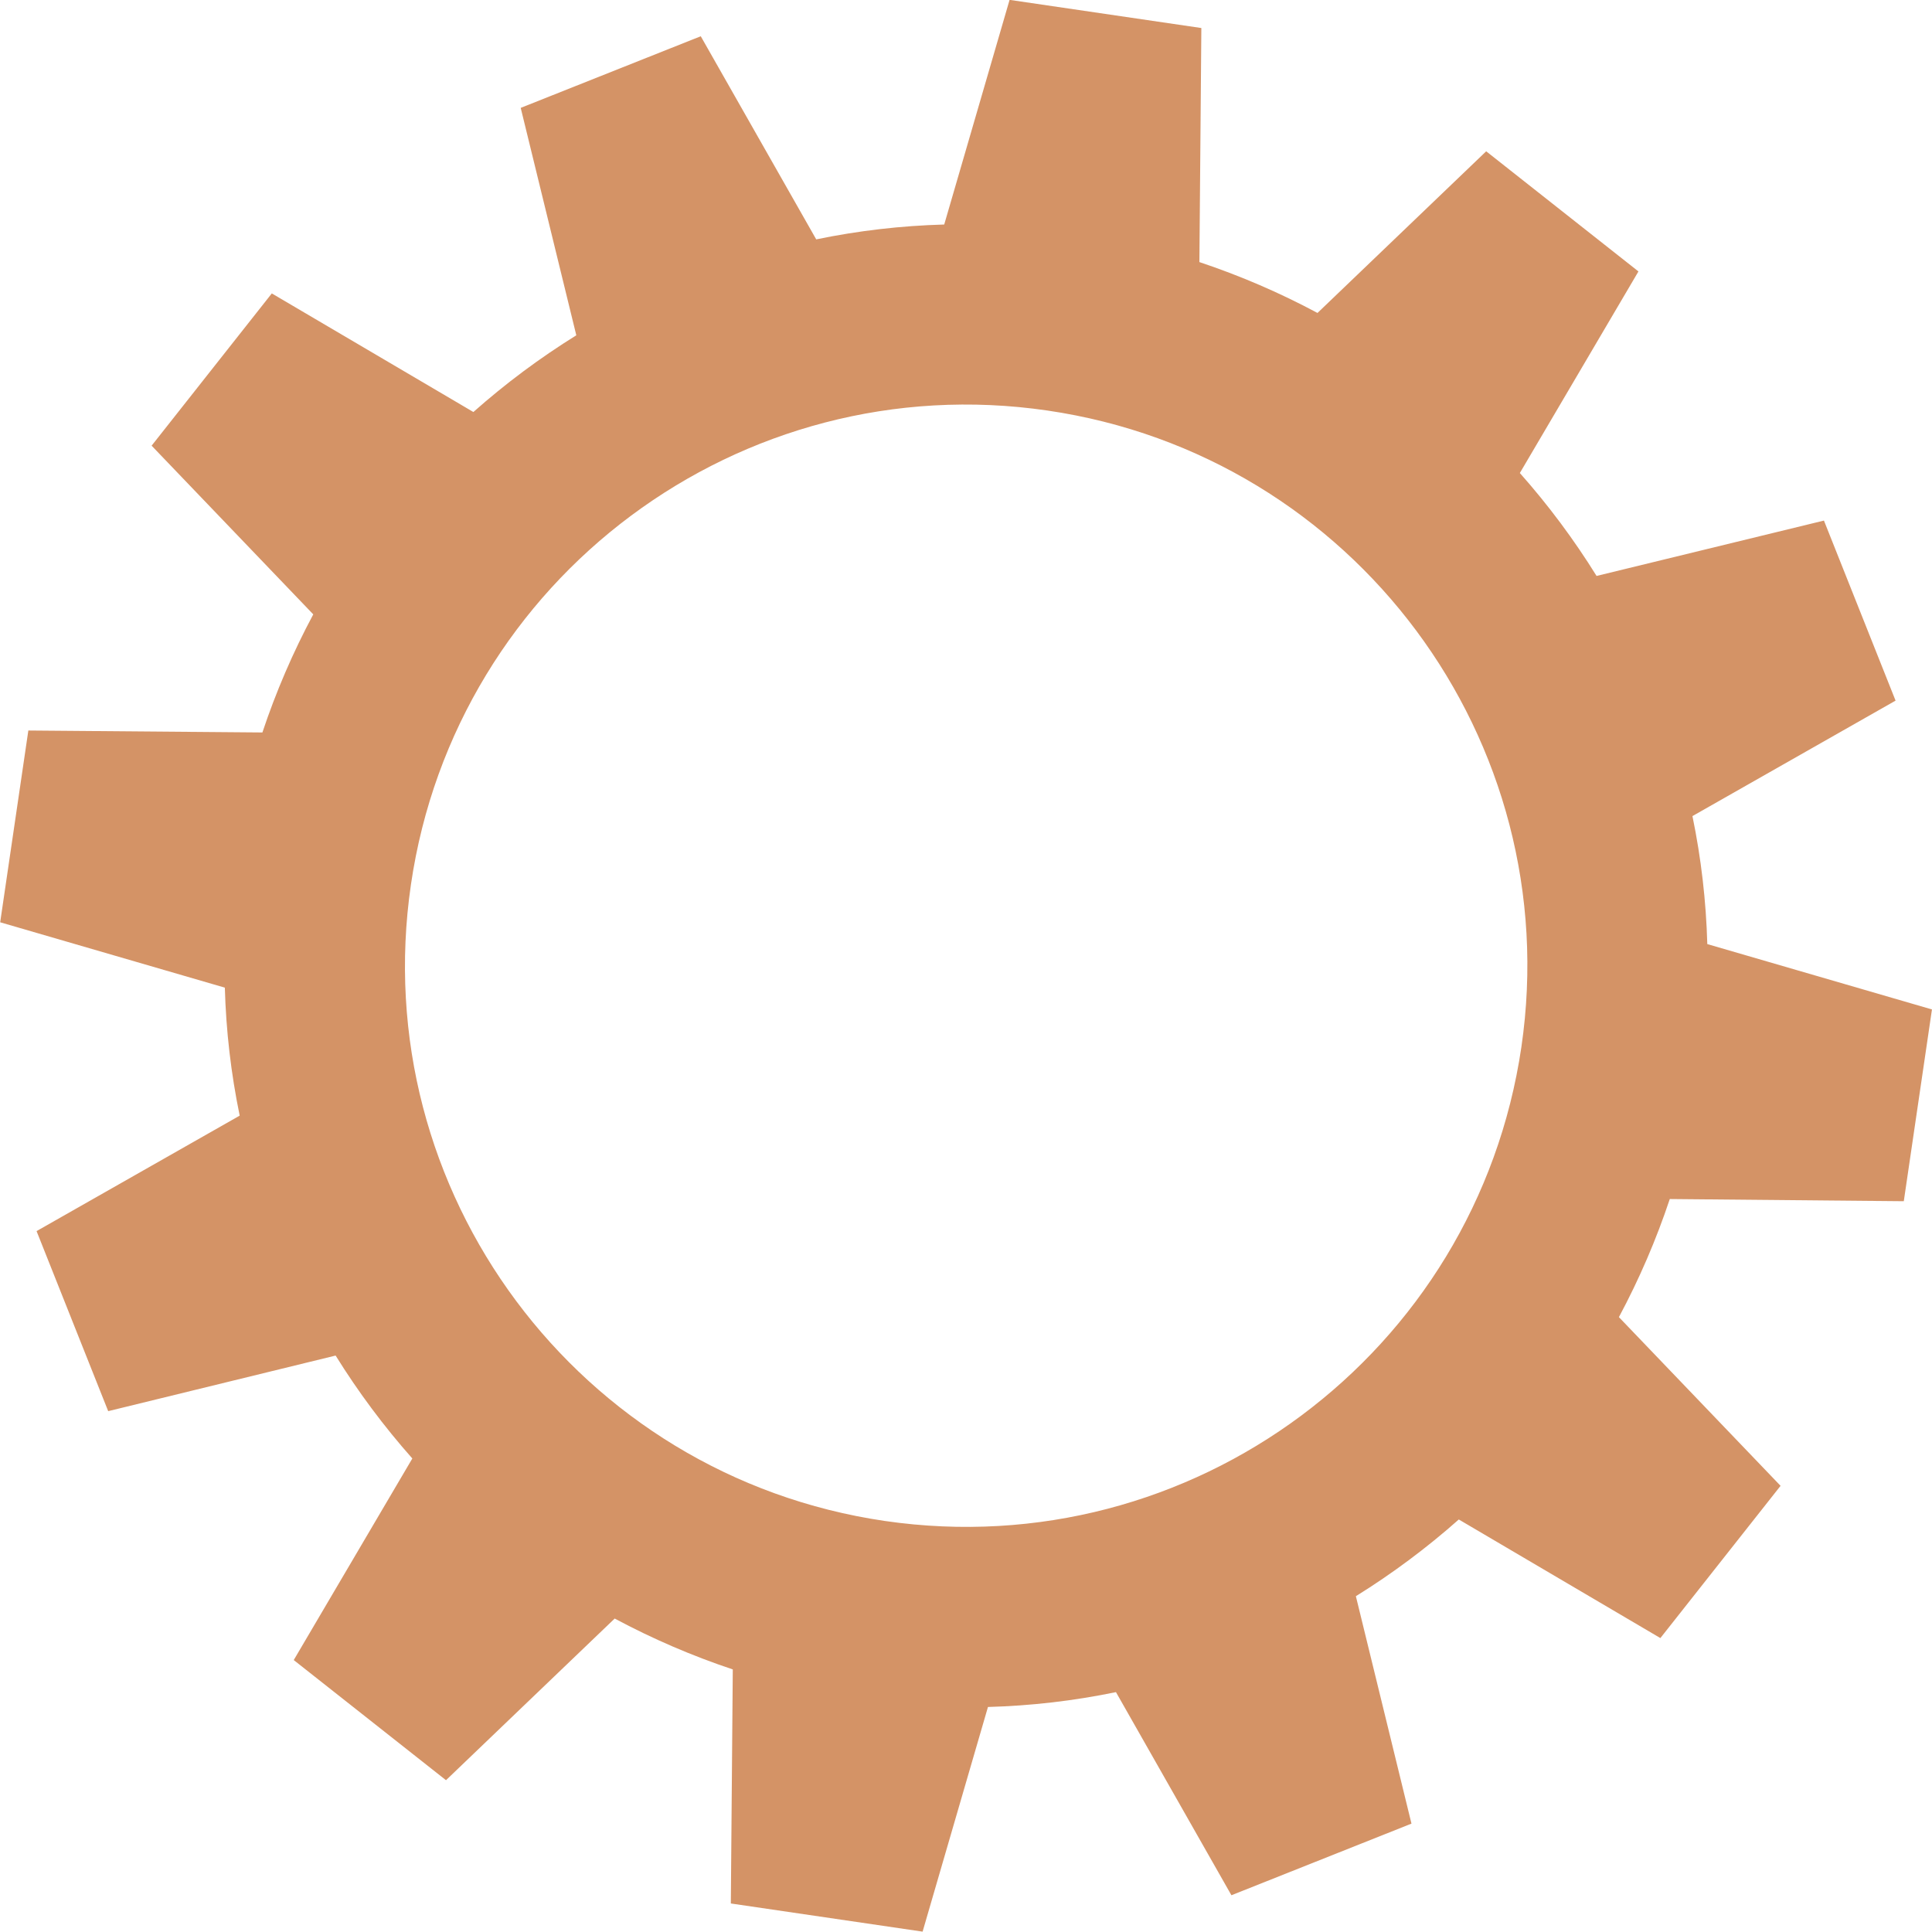
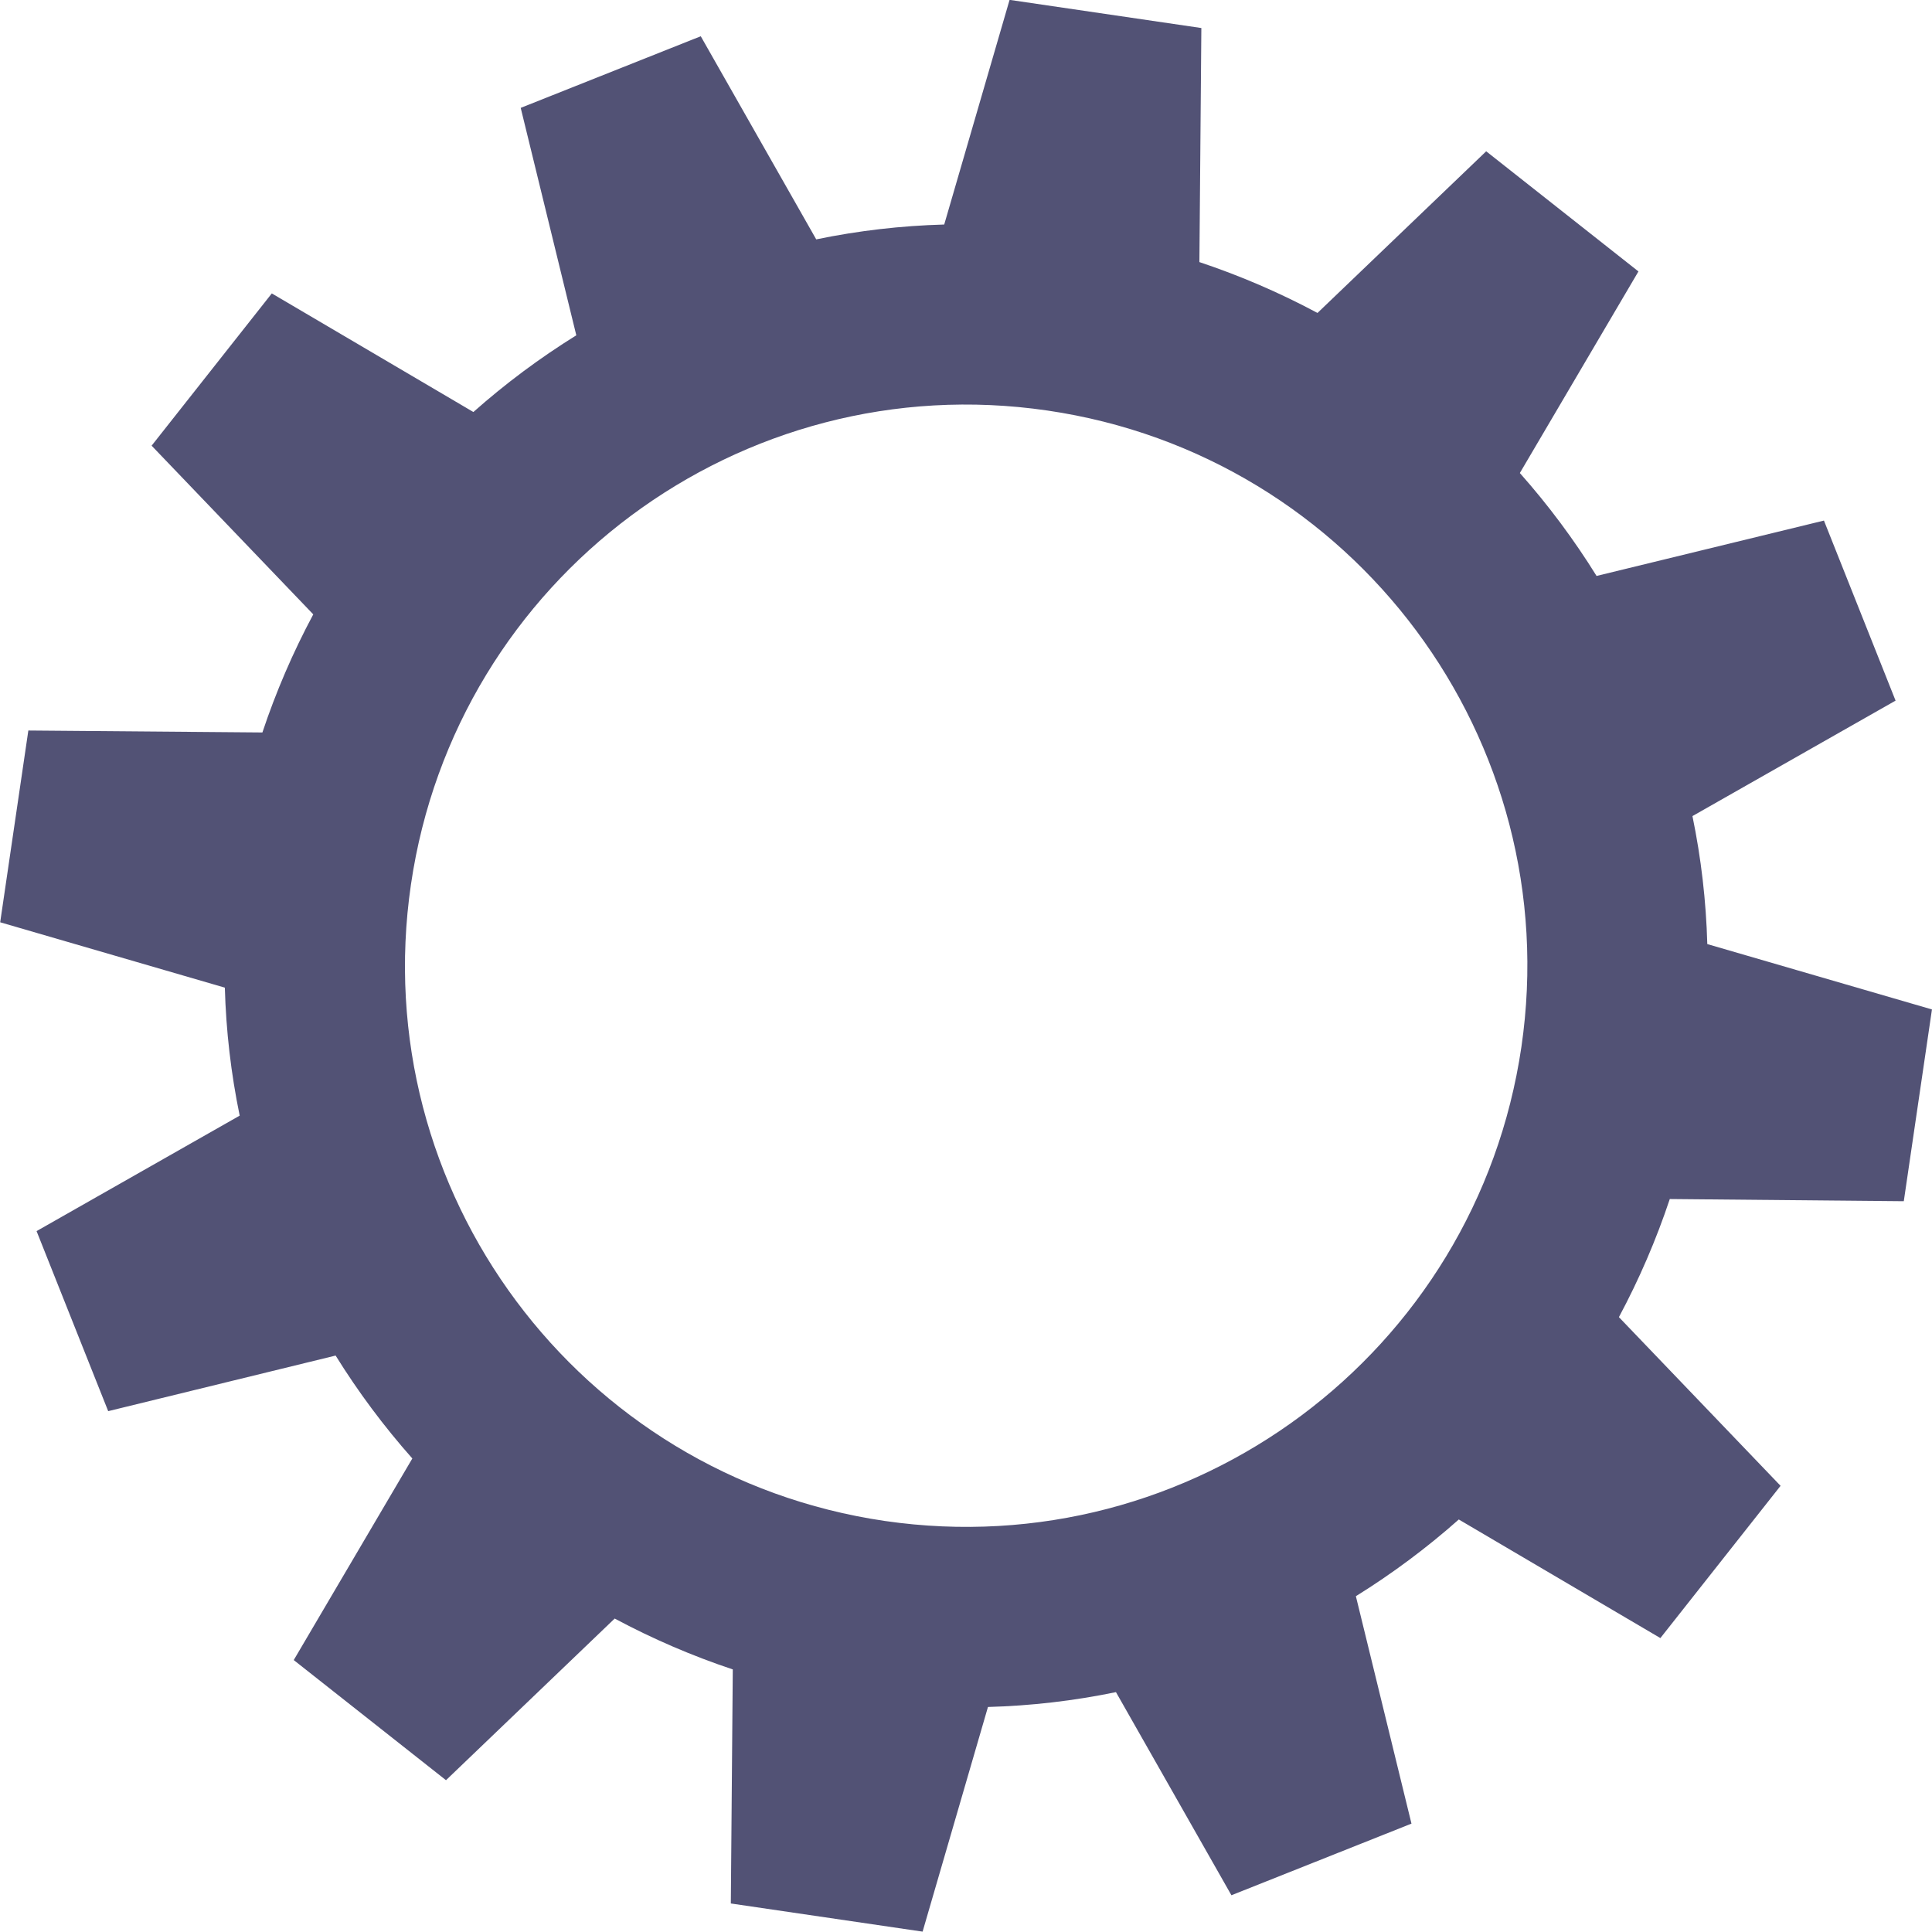
<svg xmlns="http://www.w3.org/2000/svg" width="42.535" height="42.535" viewBox="0 0 42.535 42.535">
-   <path id="Path_1303" data-name="Path 1303" d="M358.284,126.266l.62-4.222-4.946-1.439a16.131,16.131,0,0,0-.327-2.818l4.472-2.542-1.577-3.964L351.52,112.5a16.644,16.644,0,0,0-1.689-2.266l2.611-4.438-3.352-2.645-3.714,3.559a16.682,16.682,0,0,0-2.6-1.12l.043-5.153-4.222-.62-1.439,4.946a16.131,16.131,0,0,0-2.818.327l-2.542-4.472-3.964,1.577,1.224,5.007a16.645,16.645,0,0,0-2.266,1.689l-4.438-2.611-2.646,3.352,3.559,3.714a16.676,16.676,0,0,0-1.12,2.6l-5.153-.043-.62,4.222,4.946,1.439a16.131,16.131,0,0,0,.327,2.818l-4.472,2.542,1.577,3.964,5.007-1.224a16.645,16.645,0,0,0,1.689,2.266l-2.611,4.438,3.352,2.645,3.714-3.559a16.681,16.681,0,0,0,2.6,1.12l-.043,5.153,4.222.62,1.439-4.946a16.131,16.131,0,0,0,2.818-.327l2.542,4.472,3.964-1.577-1.224-5.007a16.644,16.644,0,0,0,2.266-1.689l4.438,2.611,2.646-3.352-3.559-3.714a16.676,16.676,0,0,0,1.12-2.6Zm-22.431,7.04a12.354,12.354,0,1,1,14.012-10.435A12.364,12.364,0,0,1,335.854,133.306Z" transform="translate(-316.37 -99.82)" fill="#d49366" />
+   <path id="Path_1303" data-name="Path 1303" d="M358.284,126.266l.62-4.222-4.946-1.439a16.131,16.131,0,0,0-.327-2.818l4.472-2.542-1.577-3.964L351.52,112.5a16.644,16.644,0,0,0-1.689-2.266l2.611-4.438-3.352-2.645-3.714,3.559a16.682,16.682,0,0,0-2.6-1.12l.043-5.153-4.222-.62-1.439,4.946a16.131,16.131,0,0,0-2.818.327l-2.542-4.472-3.964,1.577,1.224,5.007a16.645,16.645,0,0,0-2.266,1.689l-4.438-2.611-2.646,3.352,3.559,3.714a16.676,16.676,0,0,0-1.12,2.6l-5.153-.043-.62,4.222,4.946,1.439a16.131,16.131,0,0,0,.327,2.818l-4.472,2.542,1.577,3.964,5.007-1.224a16.645,16.645,0,0,0,1.689,2.266l-2.611,4.438,3.352,2.645,3.714-3.559a16.681,16.681,0,0,0,2.6,1.12l-.043,5.153,4.222.62,1.439-4.946a16.131,16.131,0,0,0,2.818-.327l2.542,4.472,3.964-1.577-1.224-5.007a16.644,16.644,0,0,0,2.266-1.689l4.438,2.611,2.646-3.352-3.559-3.714a16.676,16.676,0,0,0,1.12-2.6Zm-22.431,7.04a12.354,12.354,0,1,1,14.012-10.435A12.364,12.364,0,0,1,335.854,133.306Z" transform="translate(-316.37 -99.82)" fill="#525275" />
</svg>
